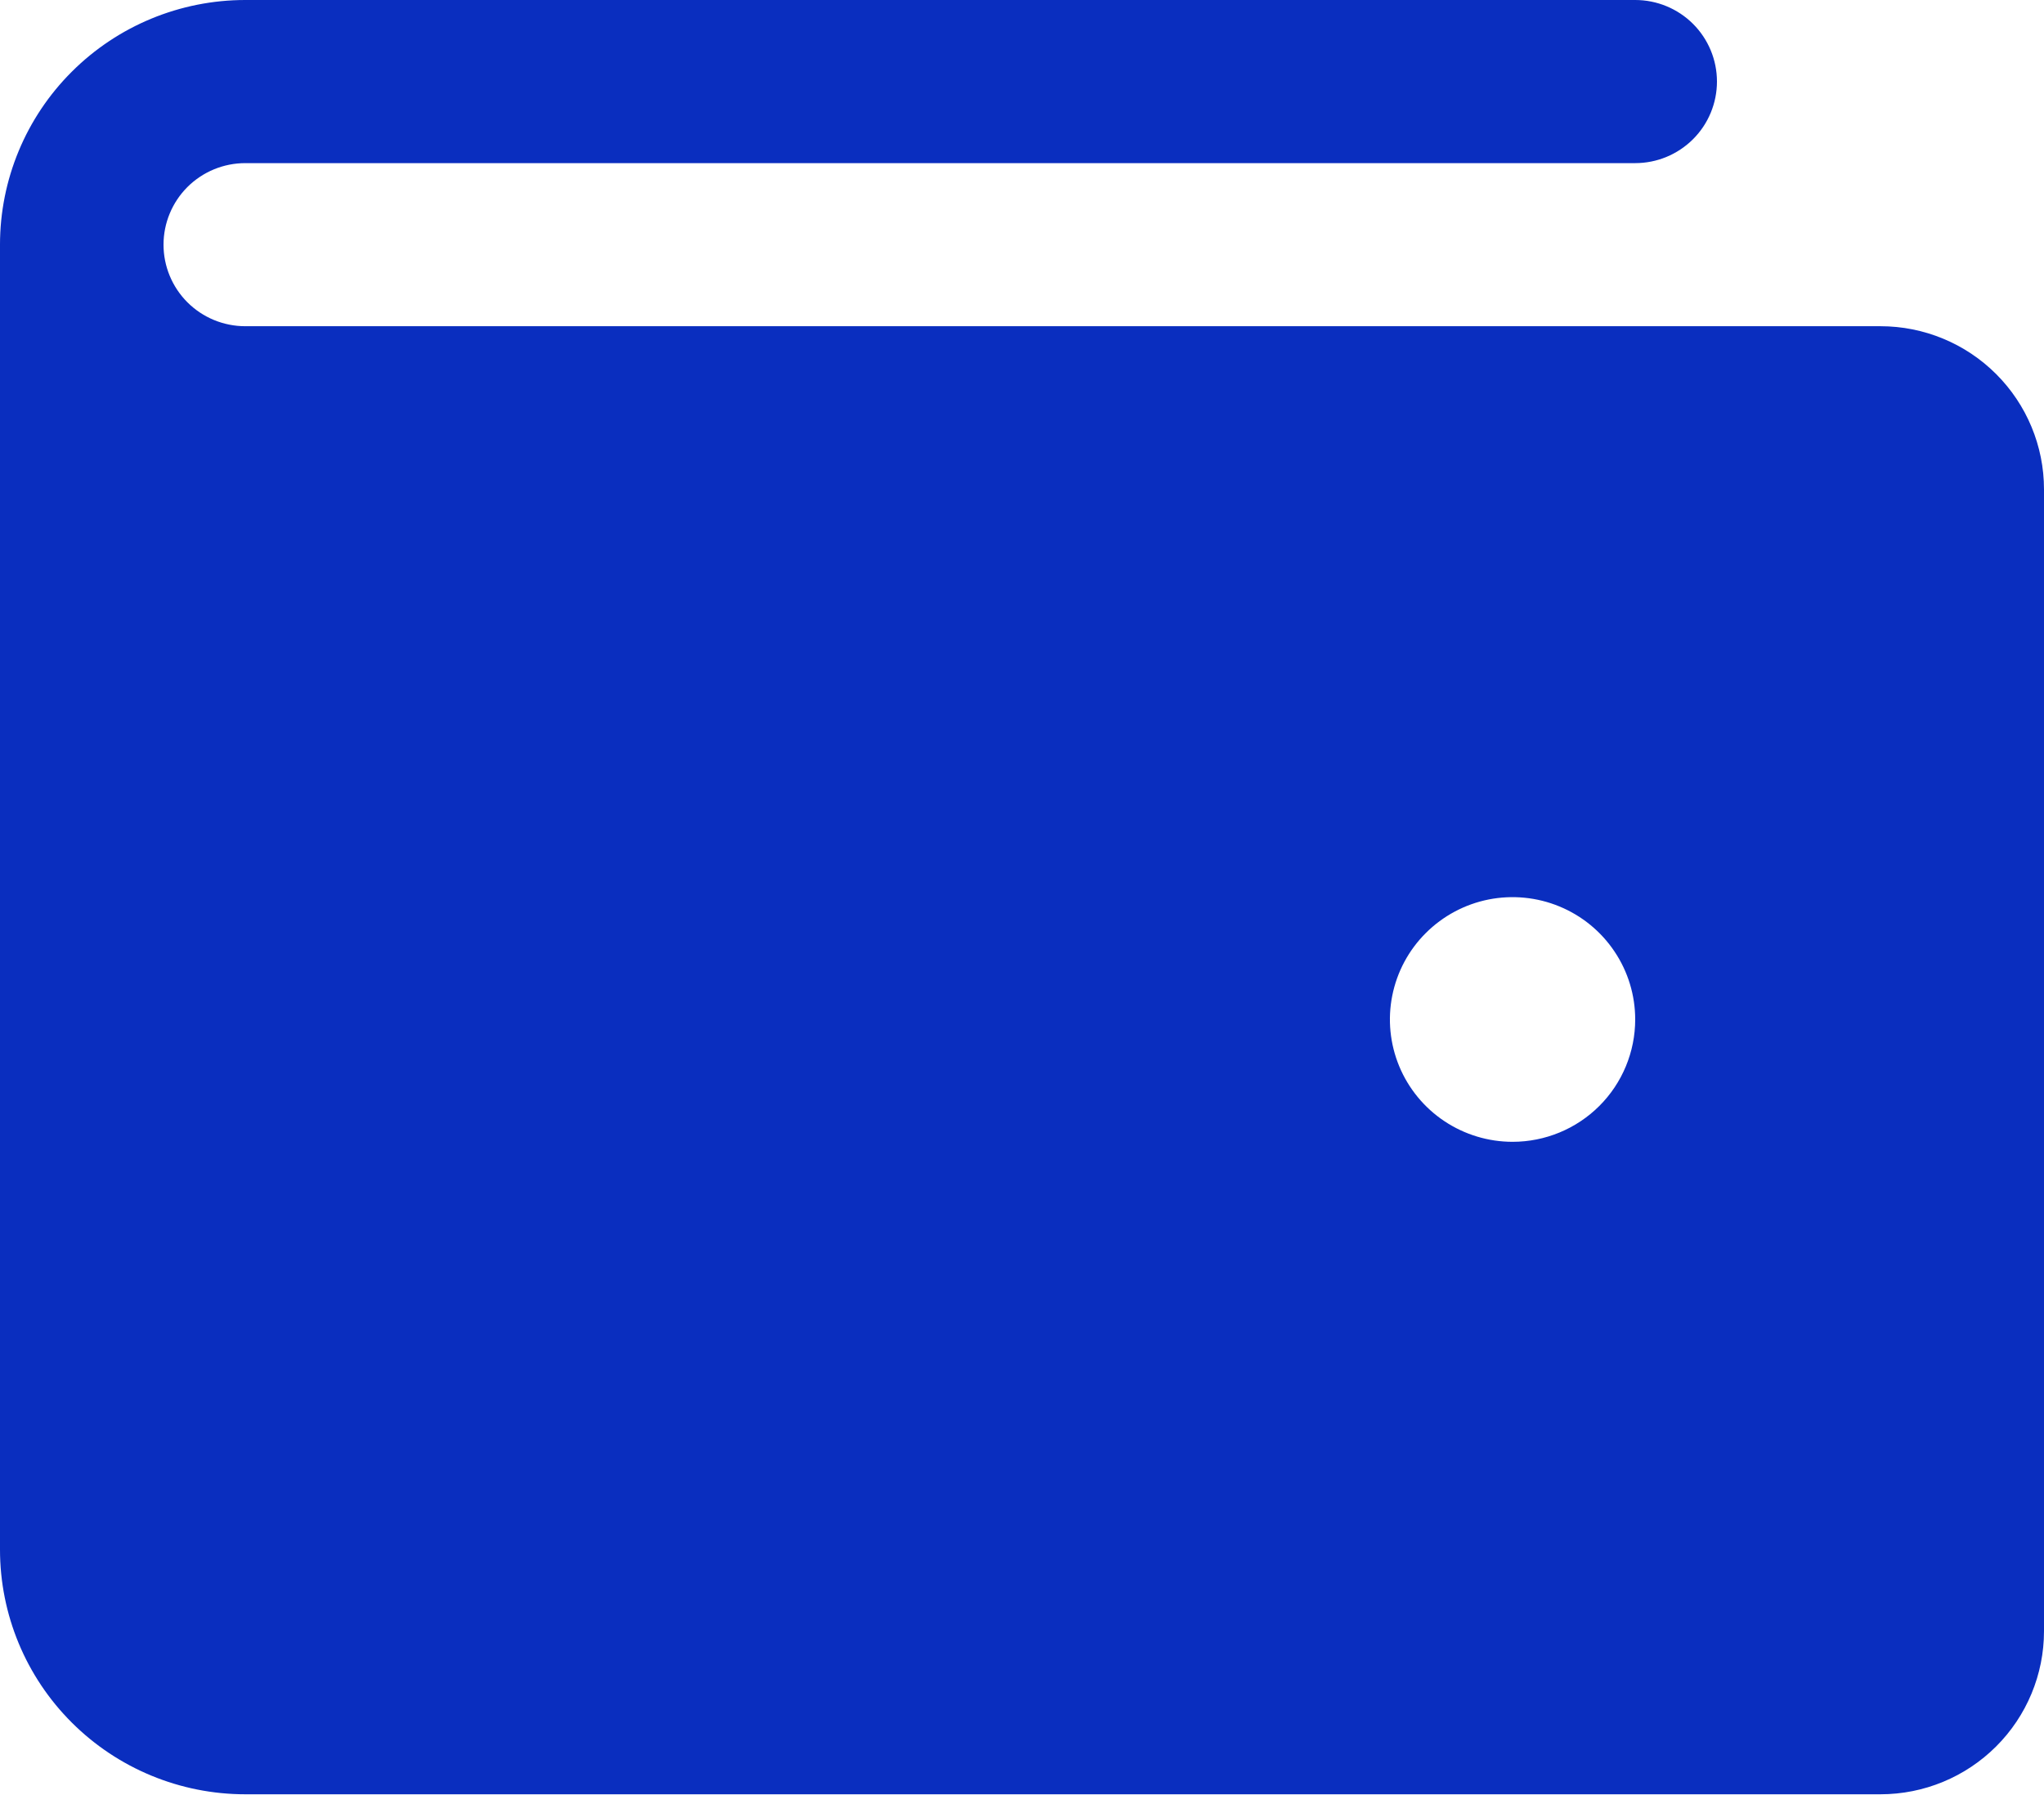
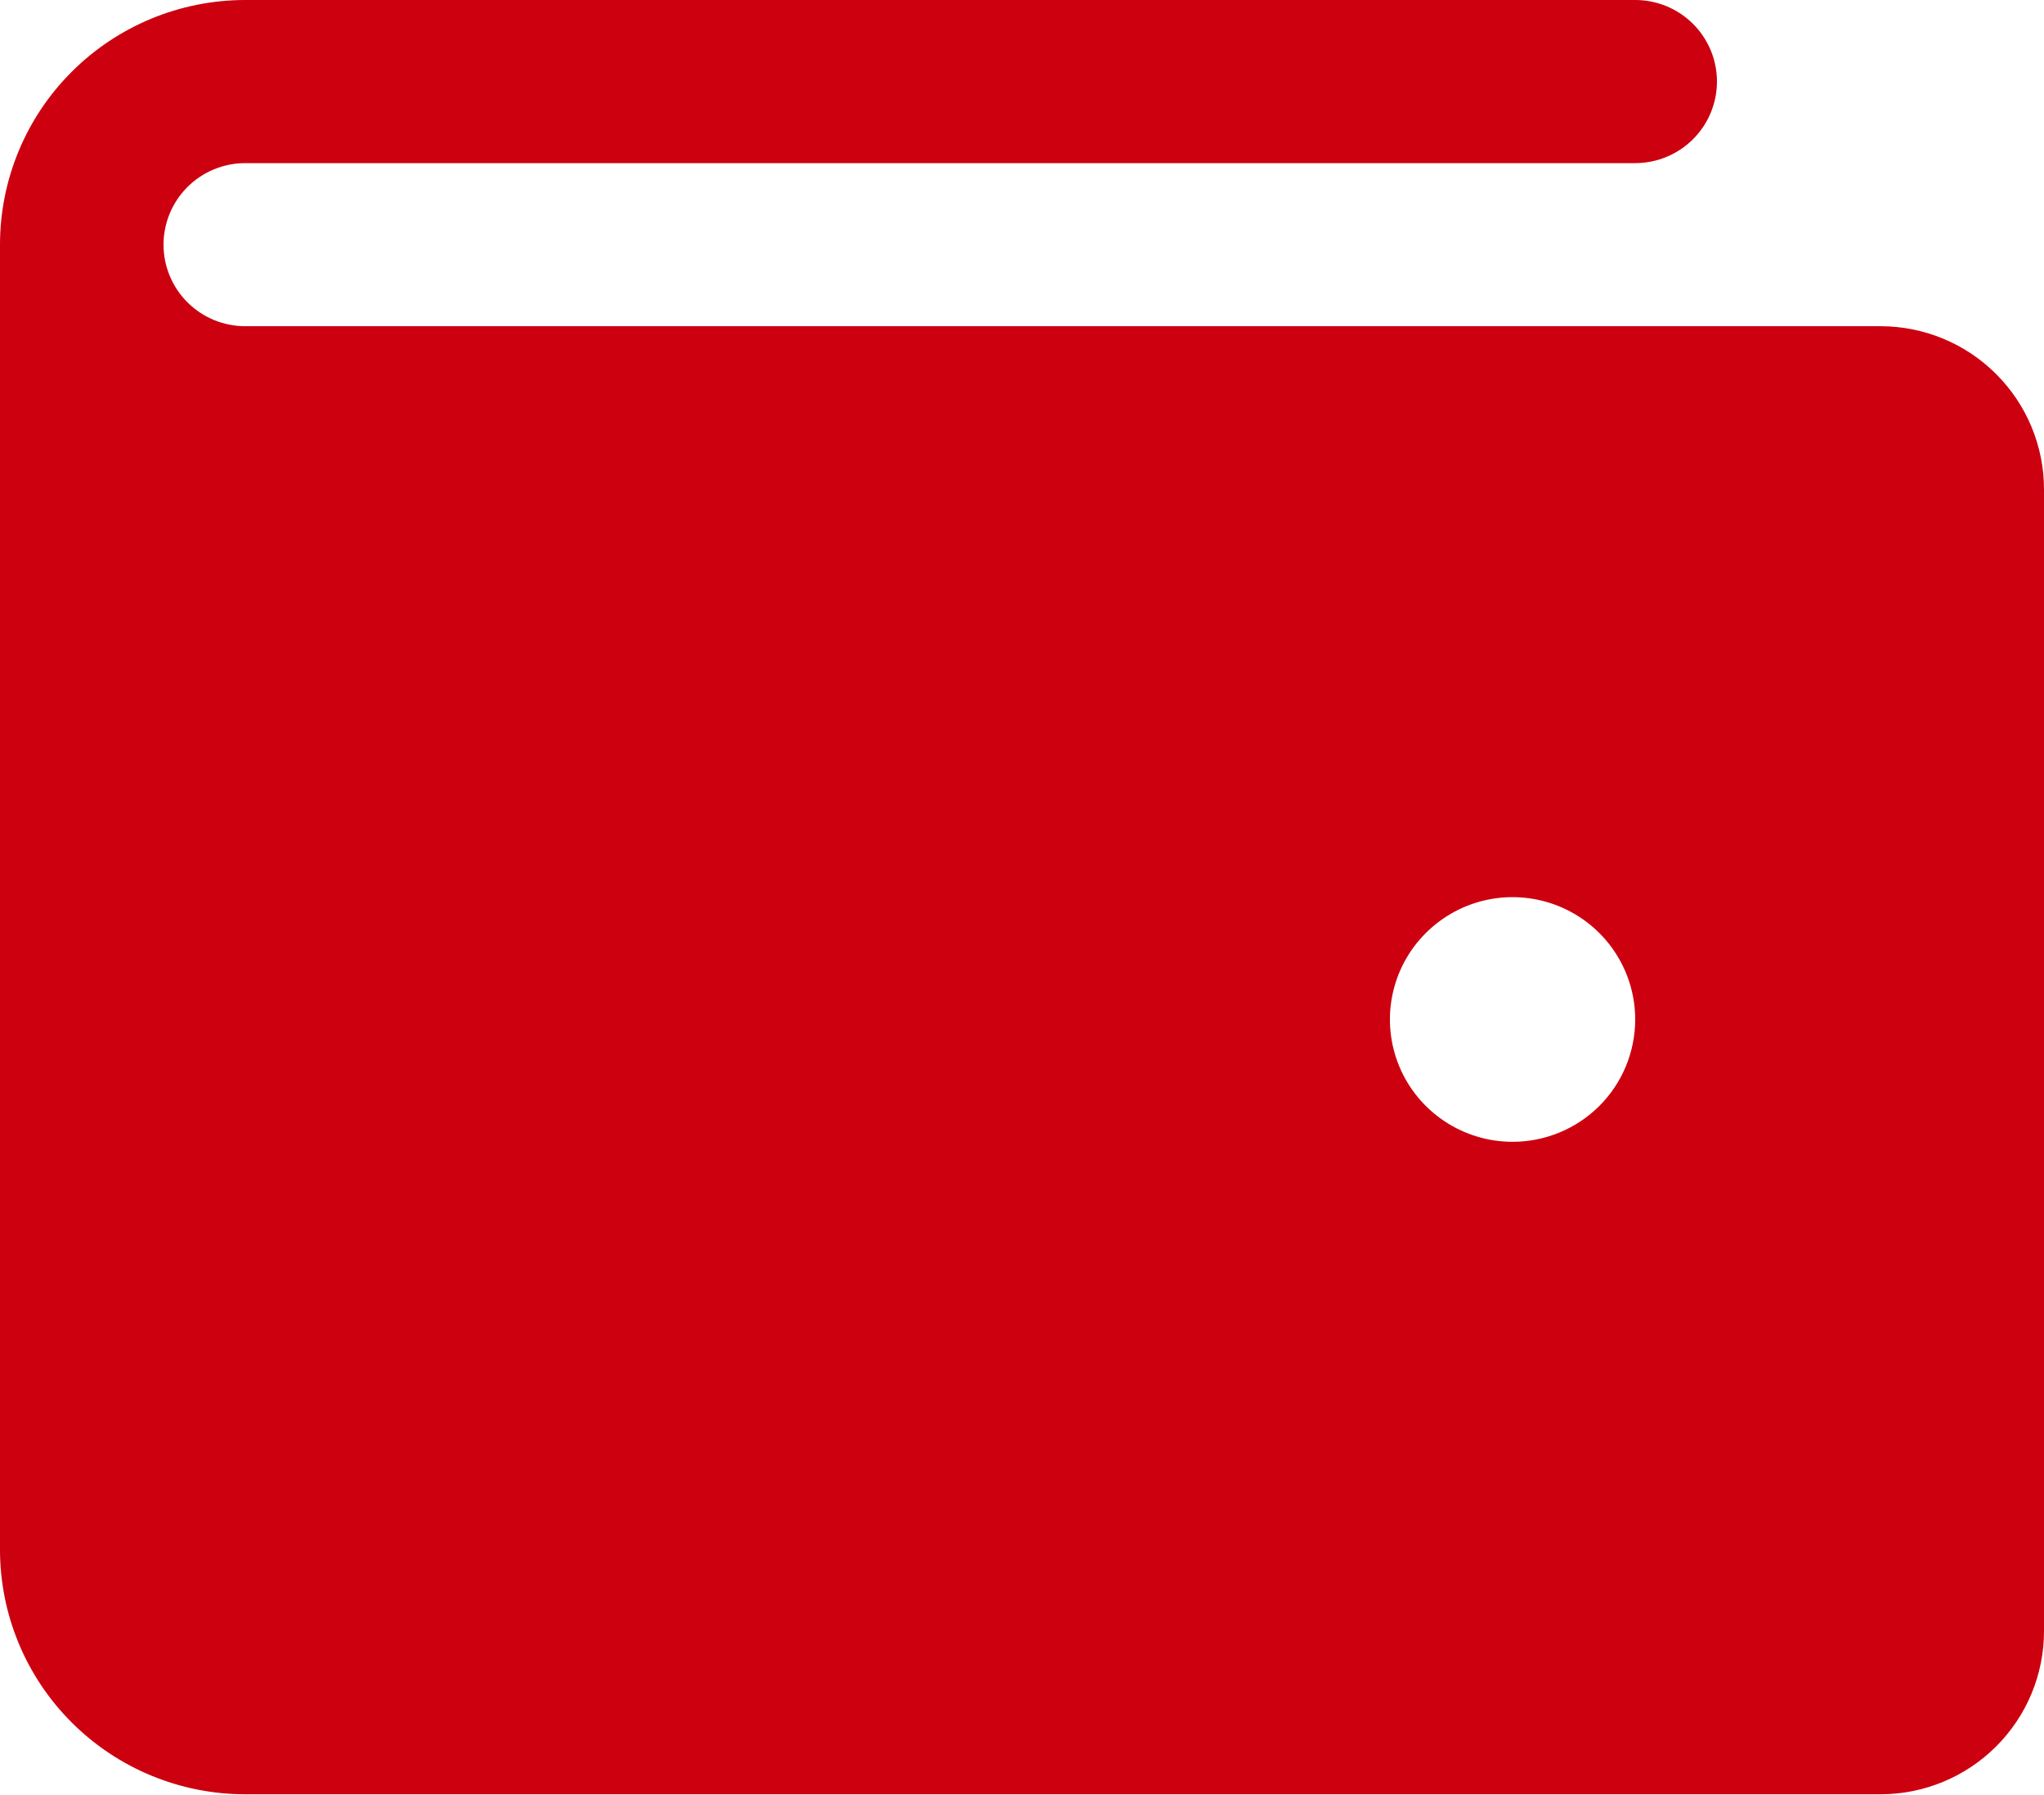
<svg xmlns="http://www.w3.org/2000/svg" width="41" height="36" viewBox="0 0 41 36" fill="none">
-   <path d="M37.72 6.545H4.92C4.485 6.545 4.068 6.373 3.76 6.066C3.453 5.759 3.28 5.343 3.28 4.909C3.28 4.475 3.453 4.059 3.76 3.752C4.068 3.445 4.485 3.273 4.92 3.273H32.8C33.235 3.273 33.652 3.1 33.96 2.793C34.267 2.487 34.44 2.07 34.44 1.636C34.44 1.202 34.267 0.786 33.96 0.479C33.652 0.172 33.235 0 32.8 0H4.92C3.615 0 2.364 0.517 1.441 1.438C0.518 2.358 0 3.607 0 4.909V31.091C0 32.393 0.518 33.642 1.441 34.562C2.364 35.483 3.615 36 4.92 36H37.72C38.59 36 39.424 35.655 40.039 35.041C40.654 34.428 41 33.595 41 32.727V9.818C41 8.95 40.654 8.118 40.039 7.504C39.424 6.89 38.59 6.545 37.72 6.545ZM30.34 22.909C29.854 22.909 29.378 22.765 28.973 22.495C28.569 22.226 28.253 21.842 28.067 21.394C27.881 20.945 27.832 20.452 27.927 19.976C28.022 19.5 28.256 19.062 28.601 18.719C28.945 18.376 29.383 18.142 29.86 18.047C30.337 17.953 30.832 18.001 31.281 18.187C31.731 18.373 32.115 18.687 32.385 19.091C32.656 19.494 32.8 19.969 32.8 20.454C32.8 21.105 32.541 21.73 32.08 22.19C31.618 22.651 30.992 22.909 30.34 22.909Z" fill="#0A2EBF" />
+   <path id="Vector" d="M37.72 6.545H4.92C4.485 6.545 4.068 6.373 3.76 6.066C3.453 5.759 3.28 5.343 3.28 4.909C3.28 4.475 3.453 4.059 3.76 3.752C4.068 3.445 4.485 3.273 4.92 3.273H32.8C33.235 3.273 33.652 3.1 33.96 2.793C34.267 2.487 34.44 2.07 34.44 1.636C34.44 1.202 34.267 0.786 33.96 0.479C33.652 0.172 33.235 0 32.8 0H4.92C3.615 0 2.364 0.517 1.441 1.438C0.518 2.358 0 3.607 0 4.909V31.091C0 32.393 0.518 33.642 1.441 34.562C2.364 35.483 3.615 36 4.92 36H37.72C38.59 36 39.424 35.655 40.039 35.041C40.654 34.428 41 33.595 41 32.727V9.818C41 8.95 40.654 8.118 40.039 7.504C39.424 6.89 38.59 6.545 37.72 6.545ZM30.34 22.909C29.854 22.909 29.378 22.765 28.973 22.495C28.569 22.226 28.253 21.842 28.067 21.394C27.881 20.945 27.832 20.452 27.927 19.976C28.022 19.5 28.256 19.062 28.601 18.719C28.945 18.376 29.383 18.142 29.86 18.047C30.337 17.953 30.832 18.001 31.281 18.187C31.731 18.373 32.115 18.687 32.385 19.091C32.656 19.494 32.8 19.969 32.8 20.454C32.8 21.105 32.541 21.73 32.08 22.19C31.618 22.651 30.992 22.909 30.34 22.909Z" fill="#CC000F" />
</svg>
